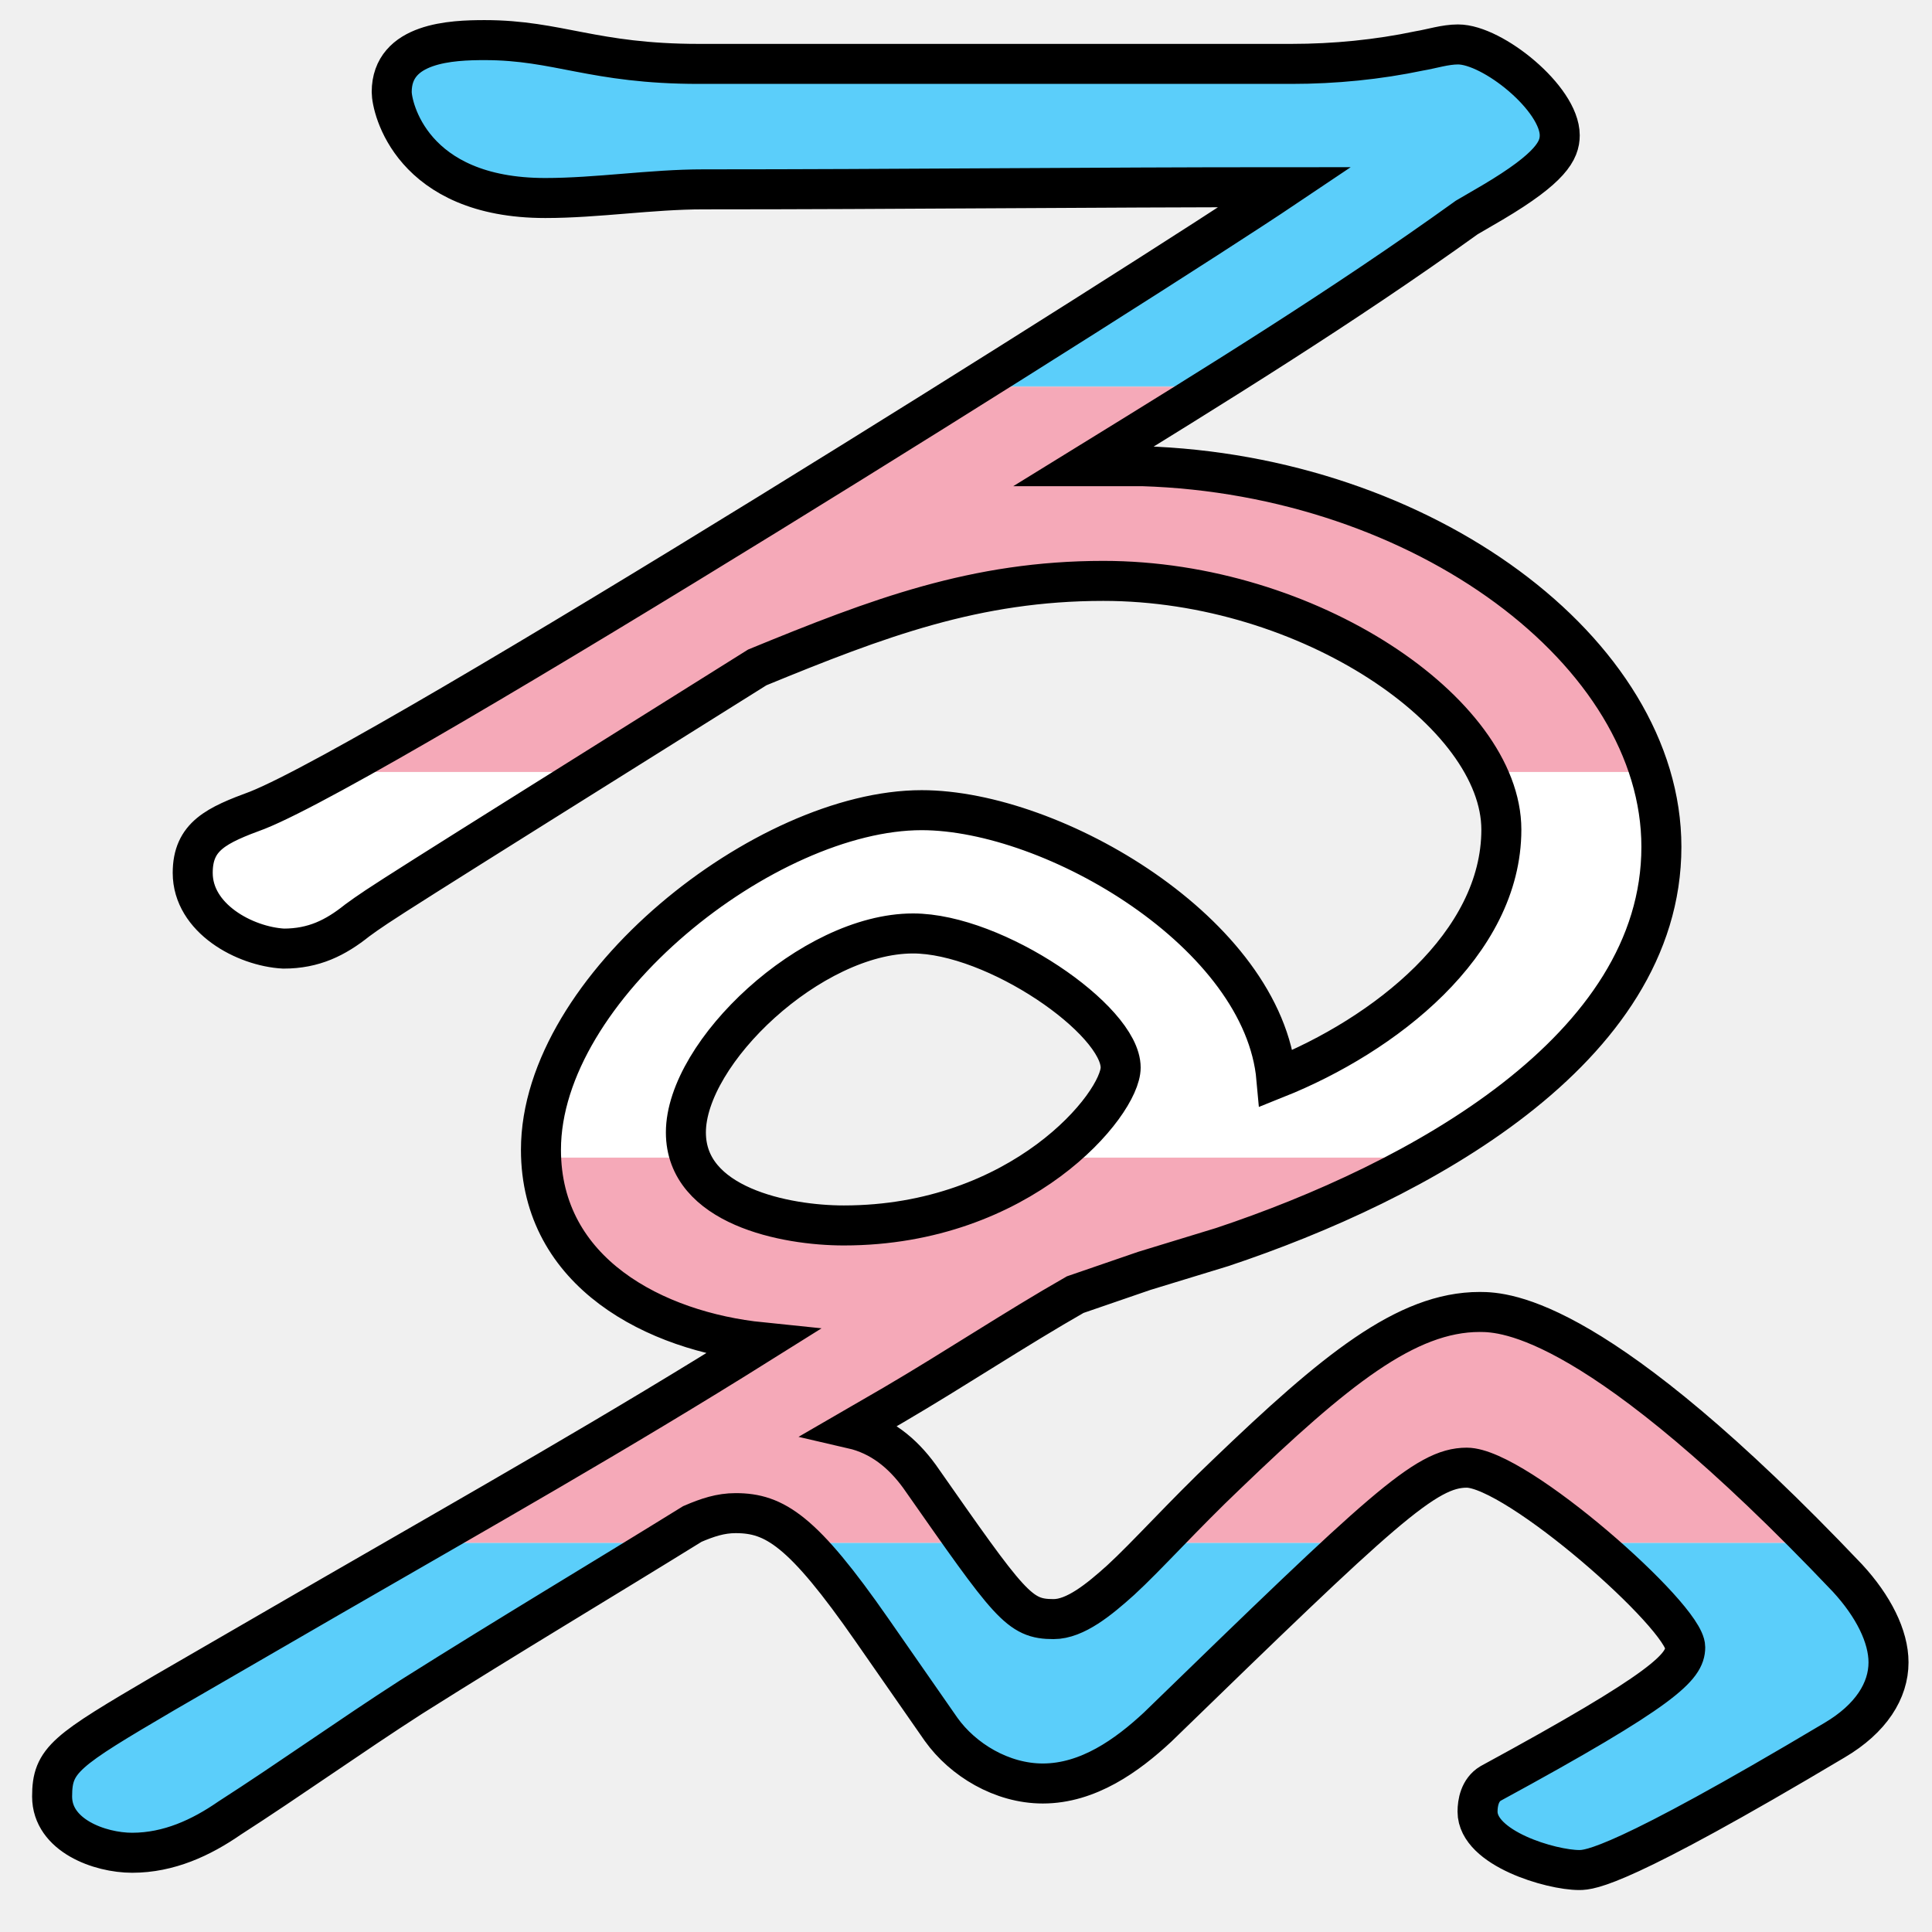
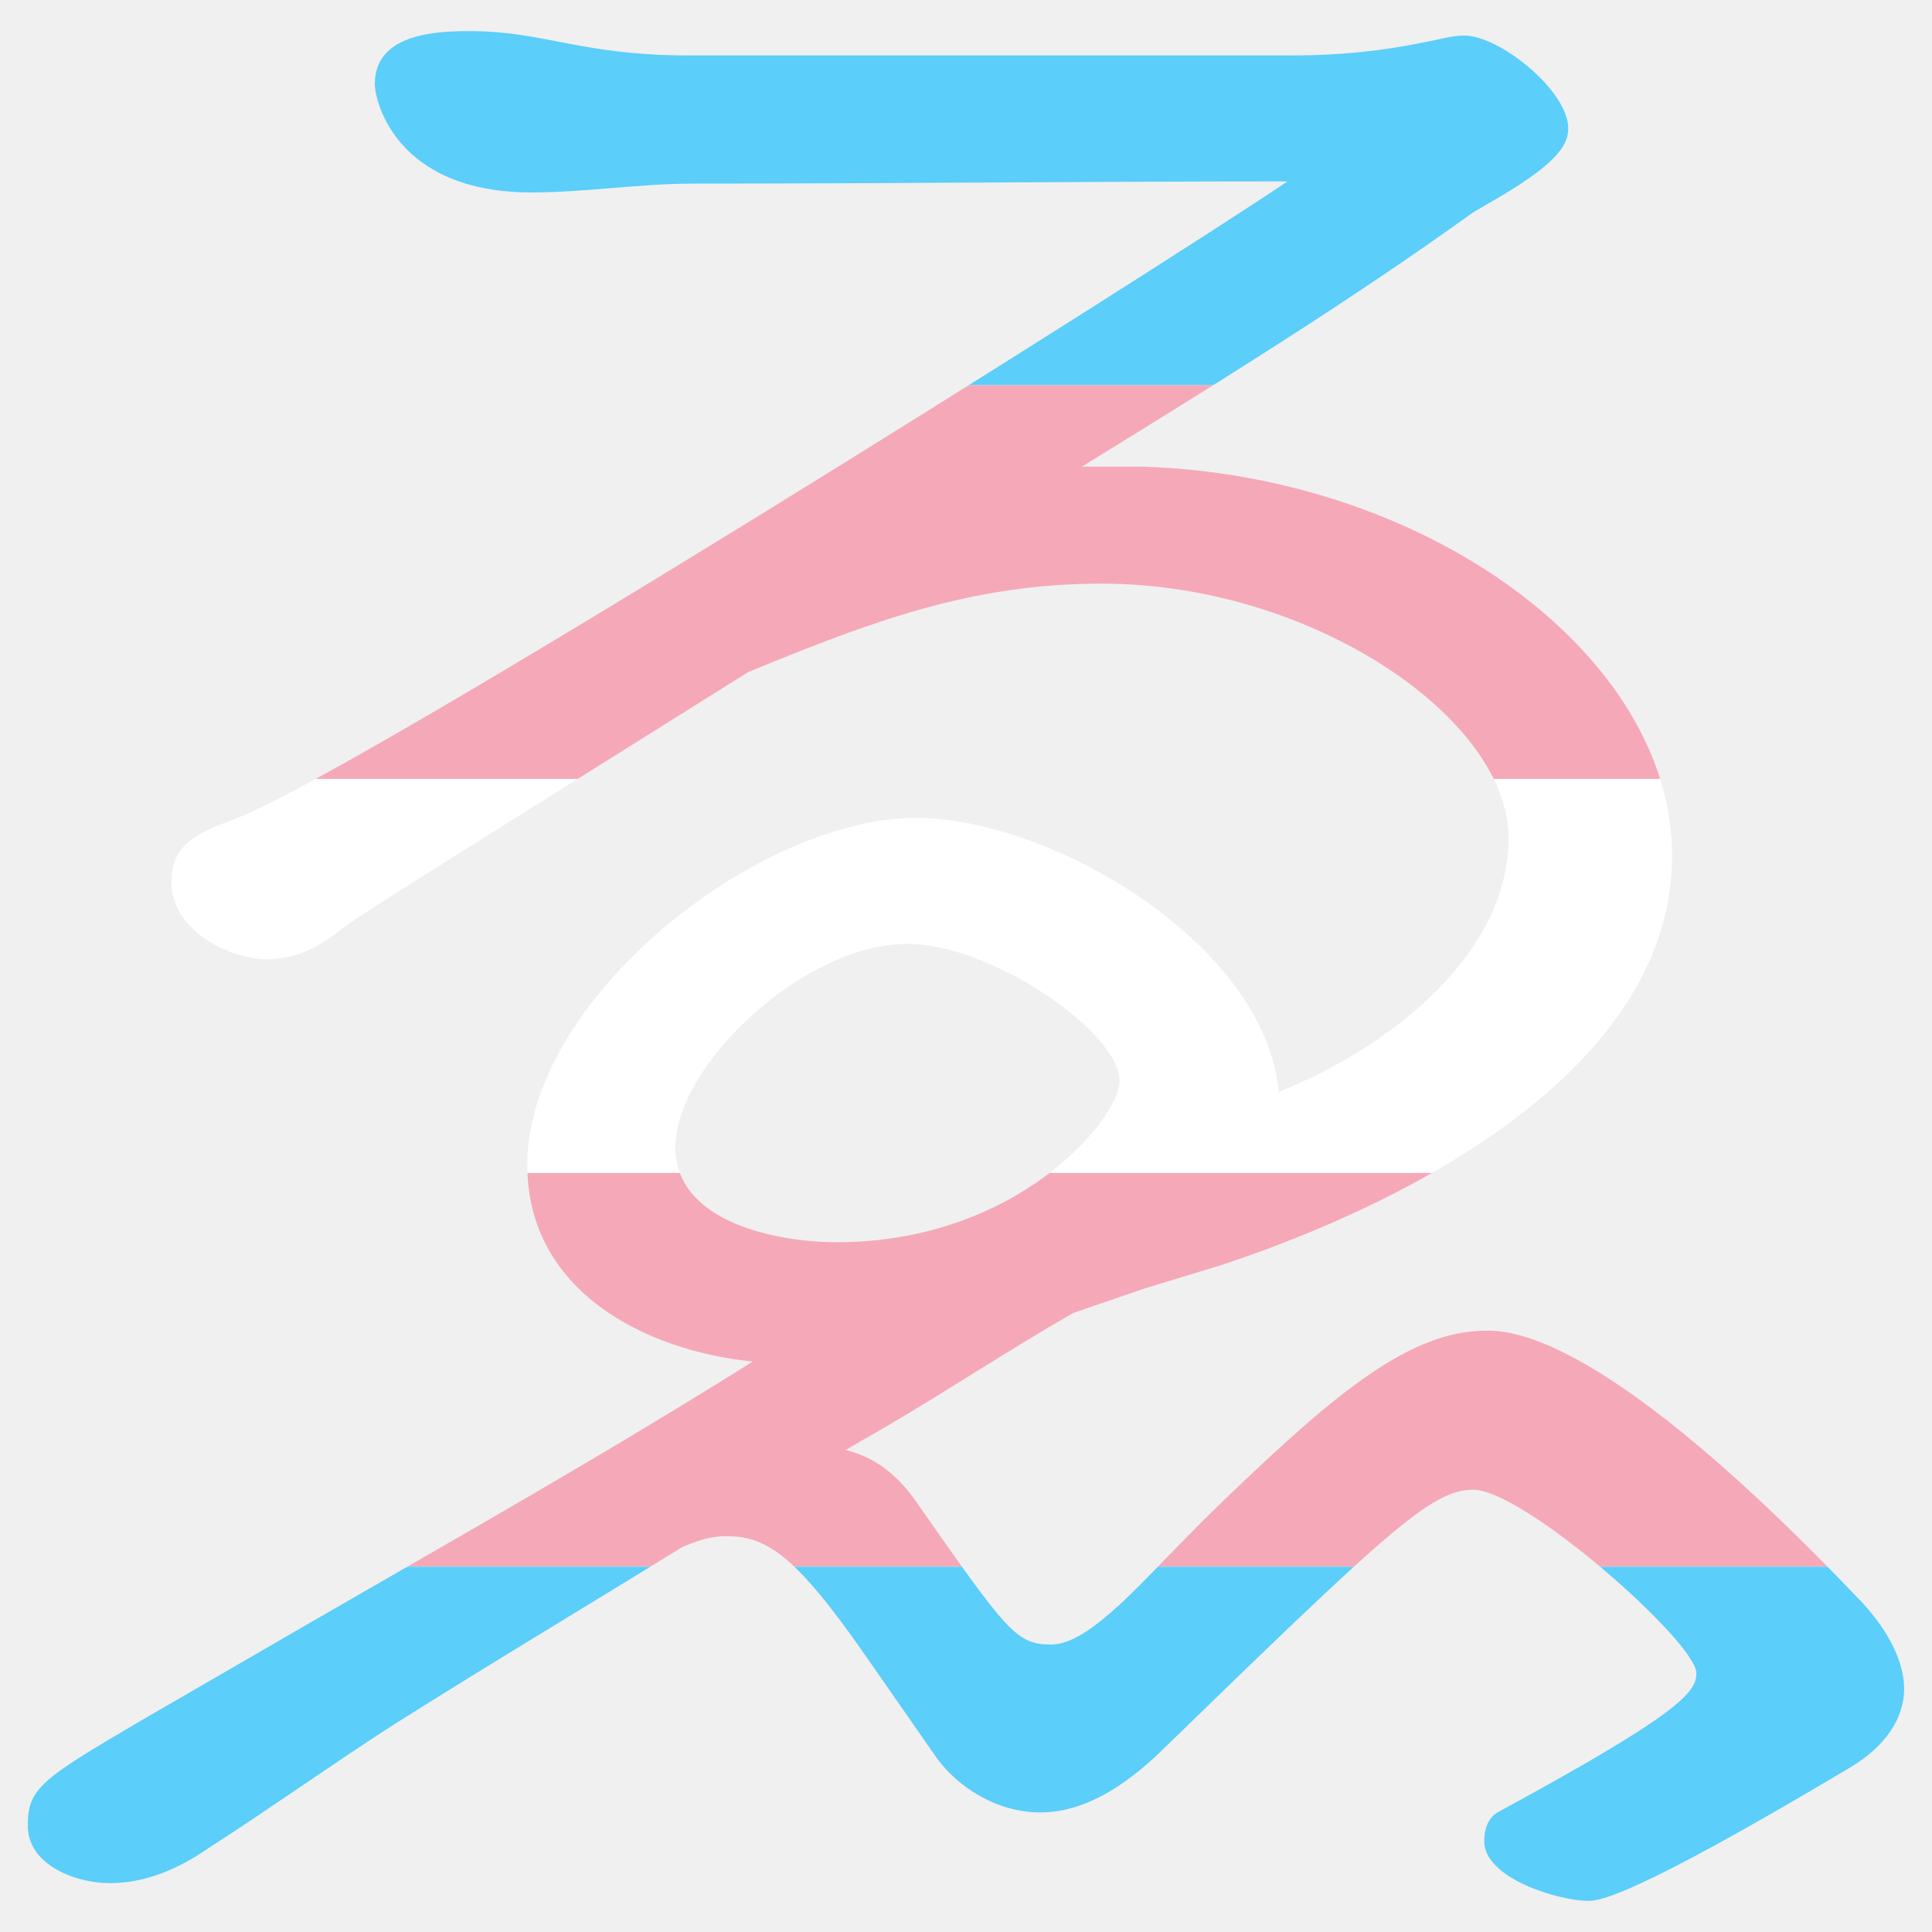
<svg xmlns="http://www.w3.org/2000/svg" xmlns:xlink="http://www.w3.org/1999/xlink" width="100mm" height="100.002mm" viewBox="0 0 100 100.002" version="1.1" id="svg5">
  <defs id="defs2">
-     <pattern xlink:href="#pattern946" id="pattern2032" patternTransform="matrix(0.273944,0,0,0.273944,31.67795,72.86587)" />
+     <pattern xlink:href="#pattern946" id="pattern2032" patternTransform="matrix(0.2799012,0,0,0.2799012,30.36441,72.35724)" />
    <pattern patternUnits="userSpaceOnUse" width="364.134" height="364.142" patternTransform="translate(6.939489,6.611331)" id="pattern946">
      <g id="g1169" clip-path="none" transform="matrix(3.641343,0,0,3.641343,-114.8982,-265.1033)">
        <path id="rect846" style="fill:#5bcefa;stroke-width:0.398;paint-order:stroke markers fill;stop-color:#000000" d="m 31.604,72.804 h 99.9 c 0.028,0 0.05,0.022 0.05,0.05 V 92.754 c 0,0.028 -0.022,0.05 -0.05,0.05 H 31.604 c -0.028,0 -0.05,-0.022 -0.05,-0.05 V 72.854 c 0,-0.028 0.022,-0.05 0.05,-0.05 z" />
        <path id="rect1030" style="fill:#f5a9b8;stroke-width:0.398;paint-order:stroke markers fill;stop-color:#000000" d="m 31.604,92.804 h 99.9 c 0.028,0 0.05,0.022 0.05,0.05 v 19.9 c 0,0.028 -0.022,0.05 -0.05,0.05 H 31.604 c -0.028,0 -0.05,-0.022 -0.05,-0.05 V 92.854 c 0,-0.028 0.022,-0.05 0.05,-0.05 z" />
        <path id="rect1032" style="fill:#f5a9b8;stroke-width:0.398;paint-order:stroke markers fill;stop-color:#000000" d="m 31.604,132.805 h 99.9 c 0.028,0 0.05,0.022 0.05,0.05 v 19.9 c 0,0.028 -0.022,0.05 -0.05,0.05 H 31.604 c -0.028,0 -0.05,-0.022 -0.05,-0.05 v -19.9 c 0,-0.028 0.022,-0.05 0.05,-0.05 z" />
        <path id="rect1034" style="fill:#ffffff;stroke-width:0.398;paint-order:stroke markers fill;stop-color:#000000" d="m 31.604,112.805 h 99.9 c 0.028,0 0.05,0.022 0.05,0.05 v 19.9 c 0,0.028 -0.022,0.05 -0.05,0.05 H 31.604 c -0.028,0 -0.05,-0.022 -0.05,-0.05 v -19.9 c 0,-0.028 0.022,-0.05 0.05,-0.05 z" />
        <path id="rect1036" style="fill:#5bcefa;stroke-width:0.398;paint-order:stroke markers fill;stop-color:#000000" d="m 31.604,152.806 h 99.9 c 0.028,0 0.05,0.022 0.05,0.05 v 19.9 c 0,0.028 -0.022,0.05 -0.05,0.05 H 31.604 c -0.028,0 -0.05,-0.022 -0.05,-0.05 v -19.9 c 0,-0.028 0.022,-0.05 0.05,-0.05 z" />
      </g>
    </pattern>
  </defs>
  <g id="layer1" transform="translate(-31.55379,-72.80372)">
-     <path id="rect954" style="fill:url(#pattern2032);stroke:#000000;stroke-width:2.071;stroke-miterlimit:4;stroke-dasharray:none" d="m 56.643,74.88 c -1.679,0 -4.814,0.112 -4.814,2.687 0,0.784 1.008,5.486 7.949,5.486 2.687,0 5.486,-0.448 8.173,-0.448 10.076,0 20.041,-0.112 30.118,-0.112 -7.165,4.814 -46.464,29.558 -53.182,32.245 -2.127,0.784 -3.358,1.343 -3.358,3.247 0,2.351 2.687,3.807 4.702,3.919 1.567,0 2.687,-0.56 3.807,-1.455 1.232,-0.896 1.232,-0.896 20.713,-13.1 6.27,-2.575 11.308,-4.478 17.913,-4.478 10.636,0 20.601,6.829 20.601,12.875 0,5.934 -6.046,10.637 -11.644,12.876 -0.672,-7.501 -11.532,-13.883 -18.362,-13.883 -8.061,0 -19.705,9.181 -19.705,17.578 0,6.382 5.934,9.405 11.42,9.965 -7.501,4.702 -14.443,8.621 -22.392,13.211 l -8.509,4.926 c -5.15,3.023 -5.822,3.471 -5.822,5.374 0,2.015 2.463,2.911 4.142,2.911 1.903,0 3.583,-0.784 5.039,-1.792 3.135,-2.015 6.27,-4.254 9.405,-6.27 5.15,-3.247 9.853,-6.046 14.555,-8.957 0.784,-0.336 1.455,-0.56 2.239,-0.56 2.015,0 3.471,0.895 7.054,6.045 l 3.583,5.15 c 1.12,1.567 3.135,2.799 5.262,2.799 2.351,0 4.367,-1.455 5.934,-2.911 11.644,-11.308 13.883,-13.436 16.01,-13.436 2.575,0 11.308,7.725 11.308,9.293 0,1.008 -1.008,2.127 -10.077,7.054 -0.56,0.336 -0.672,1.008 -0.672,1.456 0,1.903 3.807,3.023 5.262,3.023 0.56,0 2.127,-0.112 13.211,-6.718 1.903,-1.12 2.799,-2.575 2.799,-4.03 0,-1.344 -0.784,-2.911 -2.127,-4.367 -12.875,-13.547 -17.69,-13.771 -19.033,-13.771 -3.807,0 -7.502,3.023 -13.1,8.397 -2.239,2.127 -4.142,4.255 -5.486,5.486 -1.12,1.008 -2.351,2.015 -3.471,2.015 -1.791,0 -2.239,-0.672 -6.942,-7.39 -0.896,-1.232 -2.015,-2.127 -3.471,-2.463 l 2.127,-1.232 c 3.247,-1.903 6.27,-3.919 9.405,-5.71 l 3.583,-1.232 4.031,-1.232 c 10.076,-3.359 22.728,-10.188 22.728,-20.713 0,-10.076 -12.316,-19.257 -26.871,-19.705 H 87.656 C 94.373,92.794 101.091,88.651 107.473,84.061 l 1.343,-0.783 c 3.023,-1.791 3.471,-2.687 3.471,-3.471 0,-1.903 -3.471,-4.703 -5.262,-4.703 -0.672,0 -1.343,0.224 -2.015,0.336 -2.127,0.448 -4.366,0.671 -6.606,0.671 H 67.727 c -5.486,0 -7.277,-1.231 -11.084,-1.231 z m 22.168,46.24 c 4.255,0 10.749,4.478 10.749,6.941 0,1.903 -5.15,8.173 -14.331,8.173 -3.023,0 -8.173,-1.008 -8.173,-4.814 0,-4.143 6.494,-10.3 11.756,-10.3 z" />
+     <path id="rect954" style="fill:url(#pattern2032);stroke:none;stroke-width:2.116;stroke-miterlimit:4;stroke-dasharray:none" d="m 55.872,74.415 c -1.716,0 -4.919,0.114 -4.919,2.745 0,0.801 1.03,5.605 8.122,5.605 2.745,0 5.605,-0.458 8.351,-0.458 10.296,0 20.477,-0.114 30.773,-0.114 -7.321,4.919 -47.474,30.2 -54.338,32.946 -2.174,0.801 -3.432,1.373 -3.432,3.317 0,2.402 2.745,3.89 4.804,4.004 1.602,0 2.746,-0.572 3.89,-1.487 1.258,-0.915 1.258,-0.915 21.163,-13.384 6.406,-2.631 11.554,-4.576 18.303,-4.576 10.868,0 21.049,6.978 21.049,13.155 0,6.063 -6.177,10.868 -11.897,13.156 -0.686,-7.664 -11.783,-14.185 -18.761,-14.185 -8.236,0 -20.134,9.38 -20.134,17.96 0,6.521 6.063,9.609 11.668,10.181 -7.664,4.805 -14.757,8.808 -22.879,13.499 l -8.694,5.033 c -5.262,3.089 -5.948,3.546 -5.948,5.491 0,2.059 2.516,2.974 4.232,2.974 1.945,0 3.661,-0.801 5.148,-1.831 3.203,-2.059 6.406,-4.347 9.609,-6.406 5.262,-3.317 10.067,-6.177 14.871,-9.151 0.801,-0.343 1.487,-0.572 2.288,-0.572 2.059,0 3.546,0.915 7.207,6.177 l 3.661,5.262 c 1.144,1.602 3.203,2.86 5.377,2.86 2.402,0 4.462,-1.487 6.063,-2.974 11.897,-11.554 14.185,-13.728 16.358,-13.728 2.631,0 11.554,7.893 11.554,9.495 0,1.03 -1.03,2.174 -10.296,7.207 -0.572,0.343 -0.687,1.03 -0.687,1.488 0,1.945 3.889,3.089 5.377,3.089 0.572,0 2.174,-0.115 13.499,-6.864 1.945,-1.144 2.86,-2.631 2.86,-4.118 0,-1.373 -0.801,-2.974 -2.174,-4.461 -13.155,-13.842 -18.074,-14.07 -19.447,-14.07 -3.889,0 -7.665,3.089 -13.384,8.58 -2.288,2.174 -4.232,4.347 -5.605,5.606 -1.144,1.03 -2.402,2.059 -3.546,2.059 -1.83,0 -2.288,-0.686 -7.093,-7.55 -0.915,-1.258 -2.059,-2.173 -3.546,-2.516 l 2.174,-1.258 c 3.317,-1.945 6.406,-4.004 9.609,-5.834 l 3.661,-1.258 4.118,-1.258 c 10.296,-3.432 23.222,-10.41 23.222,-21.163 0,-10.296 -12.584,-19.676 -27.455,-20.133 H 87.559 C 94.423,92.719 101.287,88.486 107.807,83.795 l 1.373,-0.8 c 3.089,-1.83 3.546,-2.746 3.546,-3.546 0,-1.945 -3.546,-4.805 -5.377,-4.805 -0.686,0 -1.372,0.229 -2.059,0.343 -2.174,0.458 -4.461,0.686 -6.749,0.686 H 67.197 c -5.605,0 -7.436,-1.258 -11.325,-1.258 z m 22.65,47.245 c 4.347,0 10.982,4.575 10.982,7.092 0,1.945 -5.262,8.351 -14.643,8.351 -3.089,0 -8.351,-1.03 -8.351,-4.919 0,-4.233 6.635,-10.524 12.012,-10.524 z" />
  </g>
</svg>
